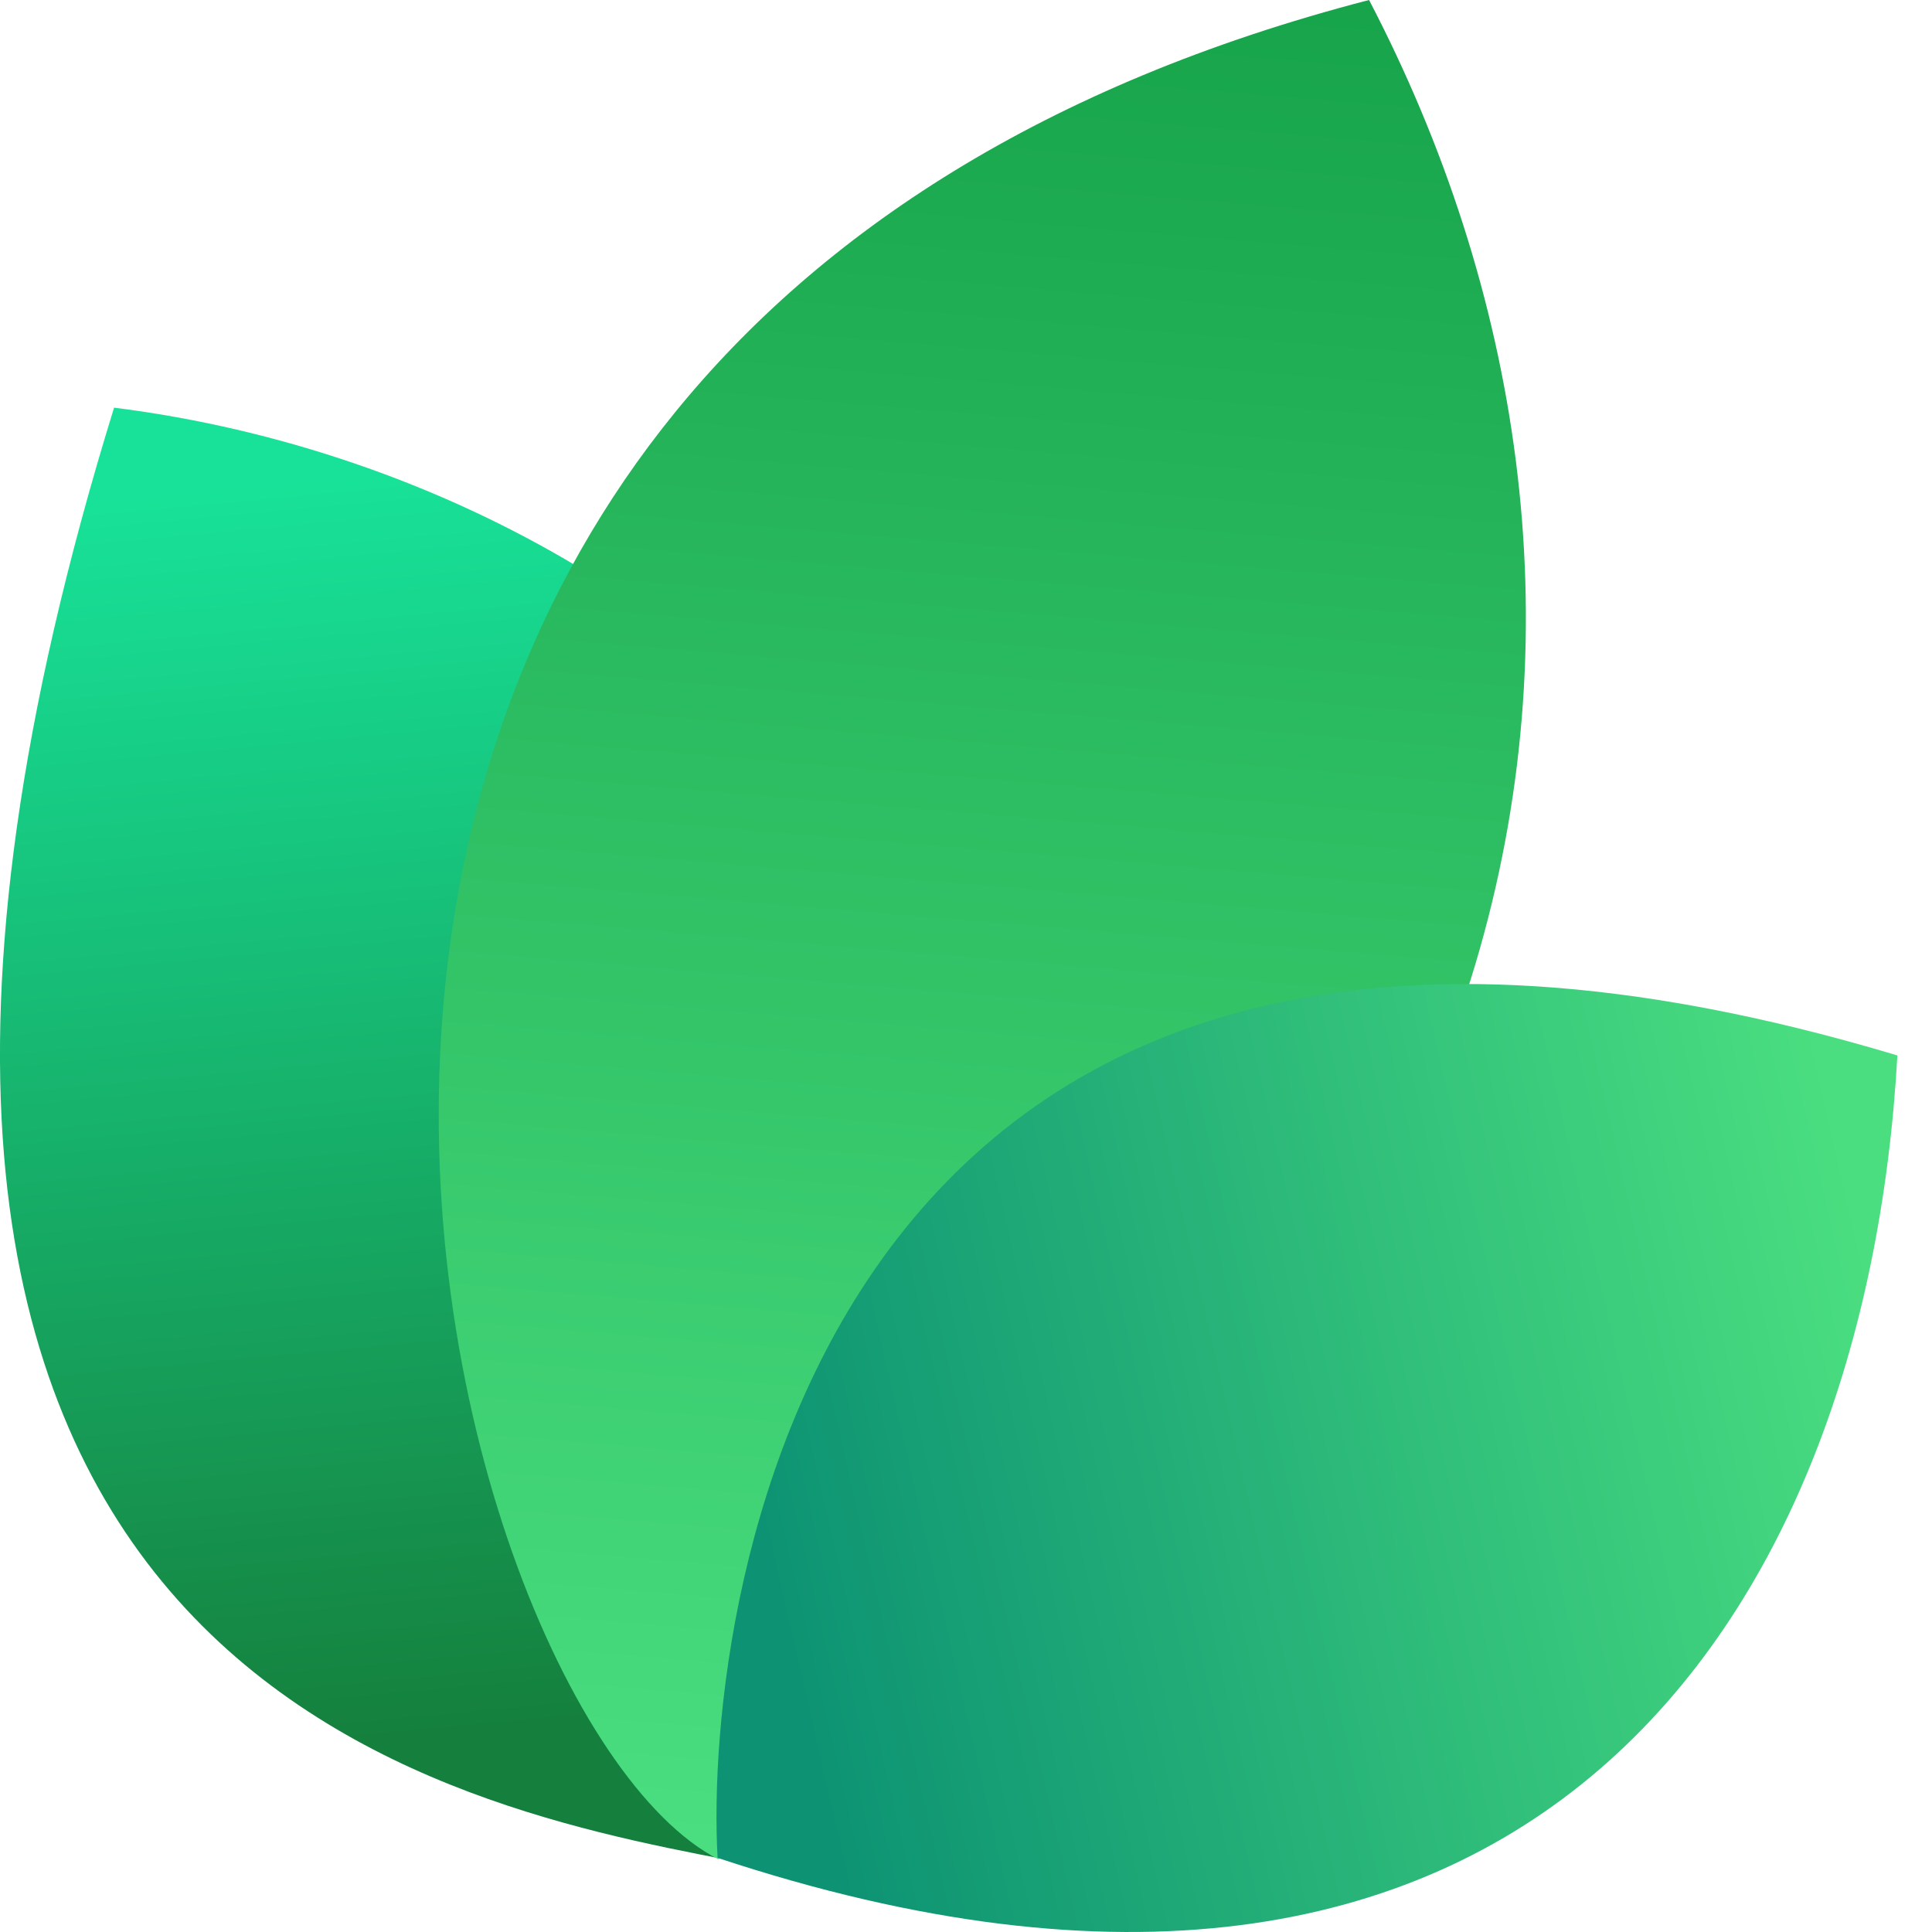
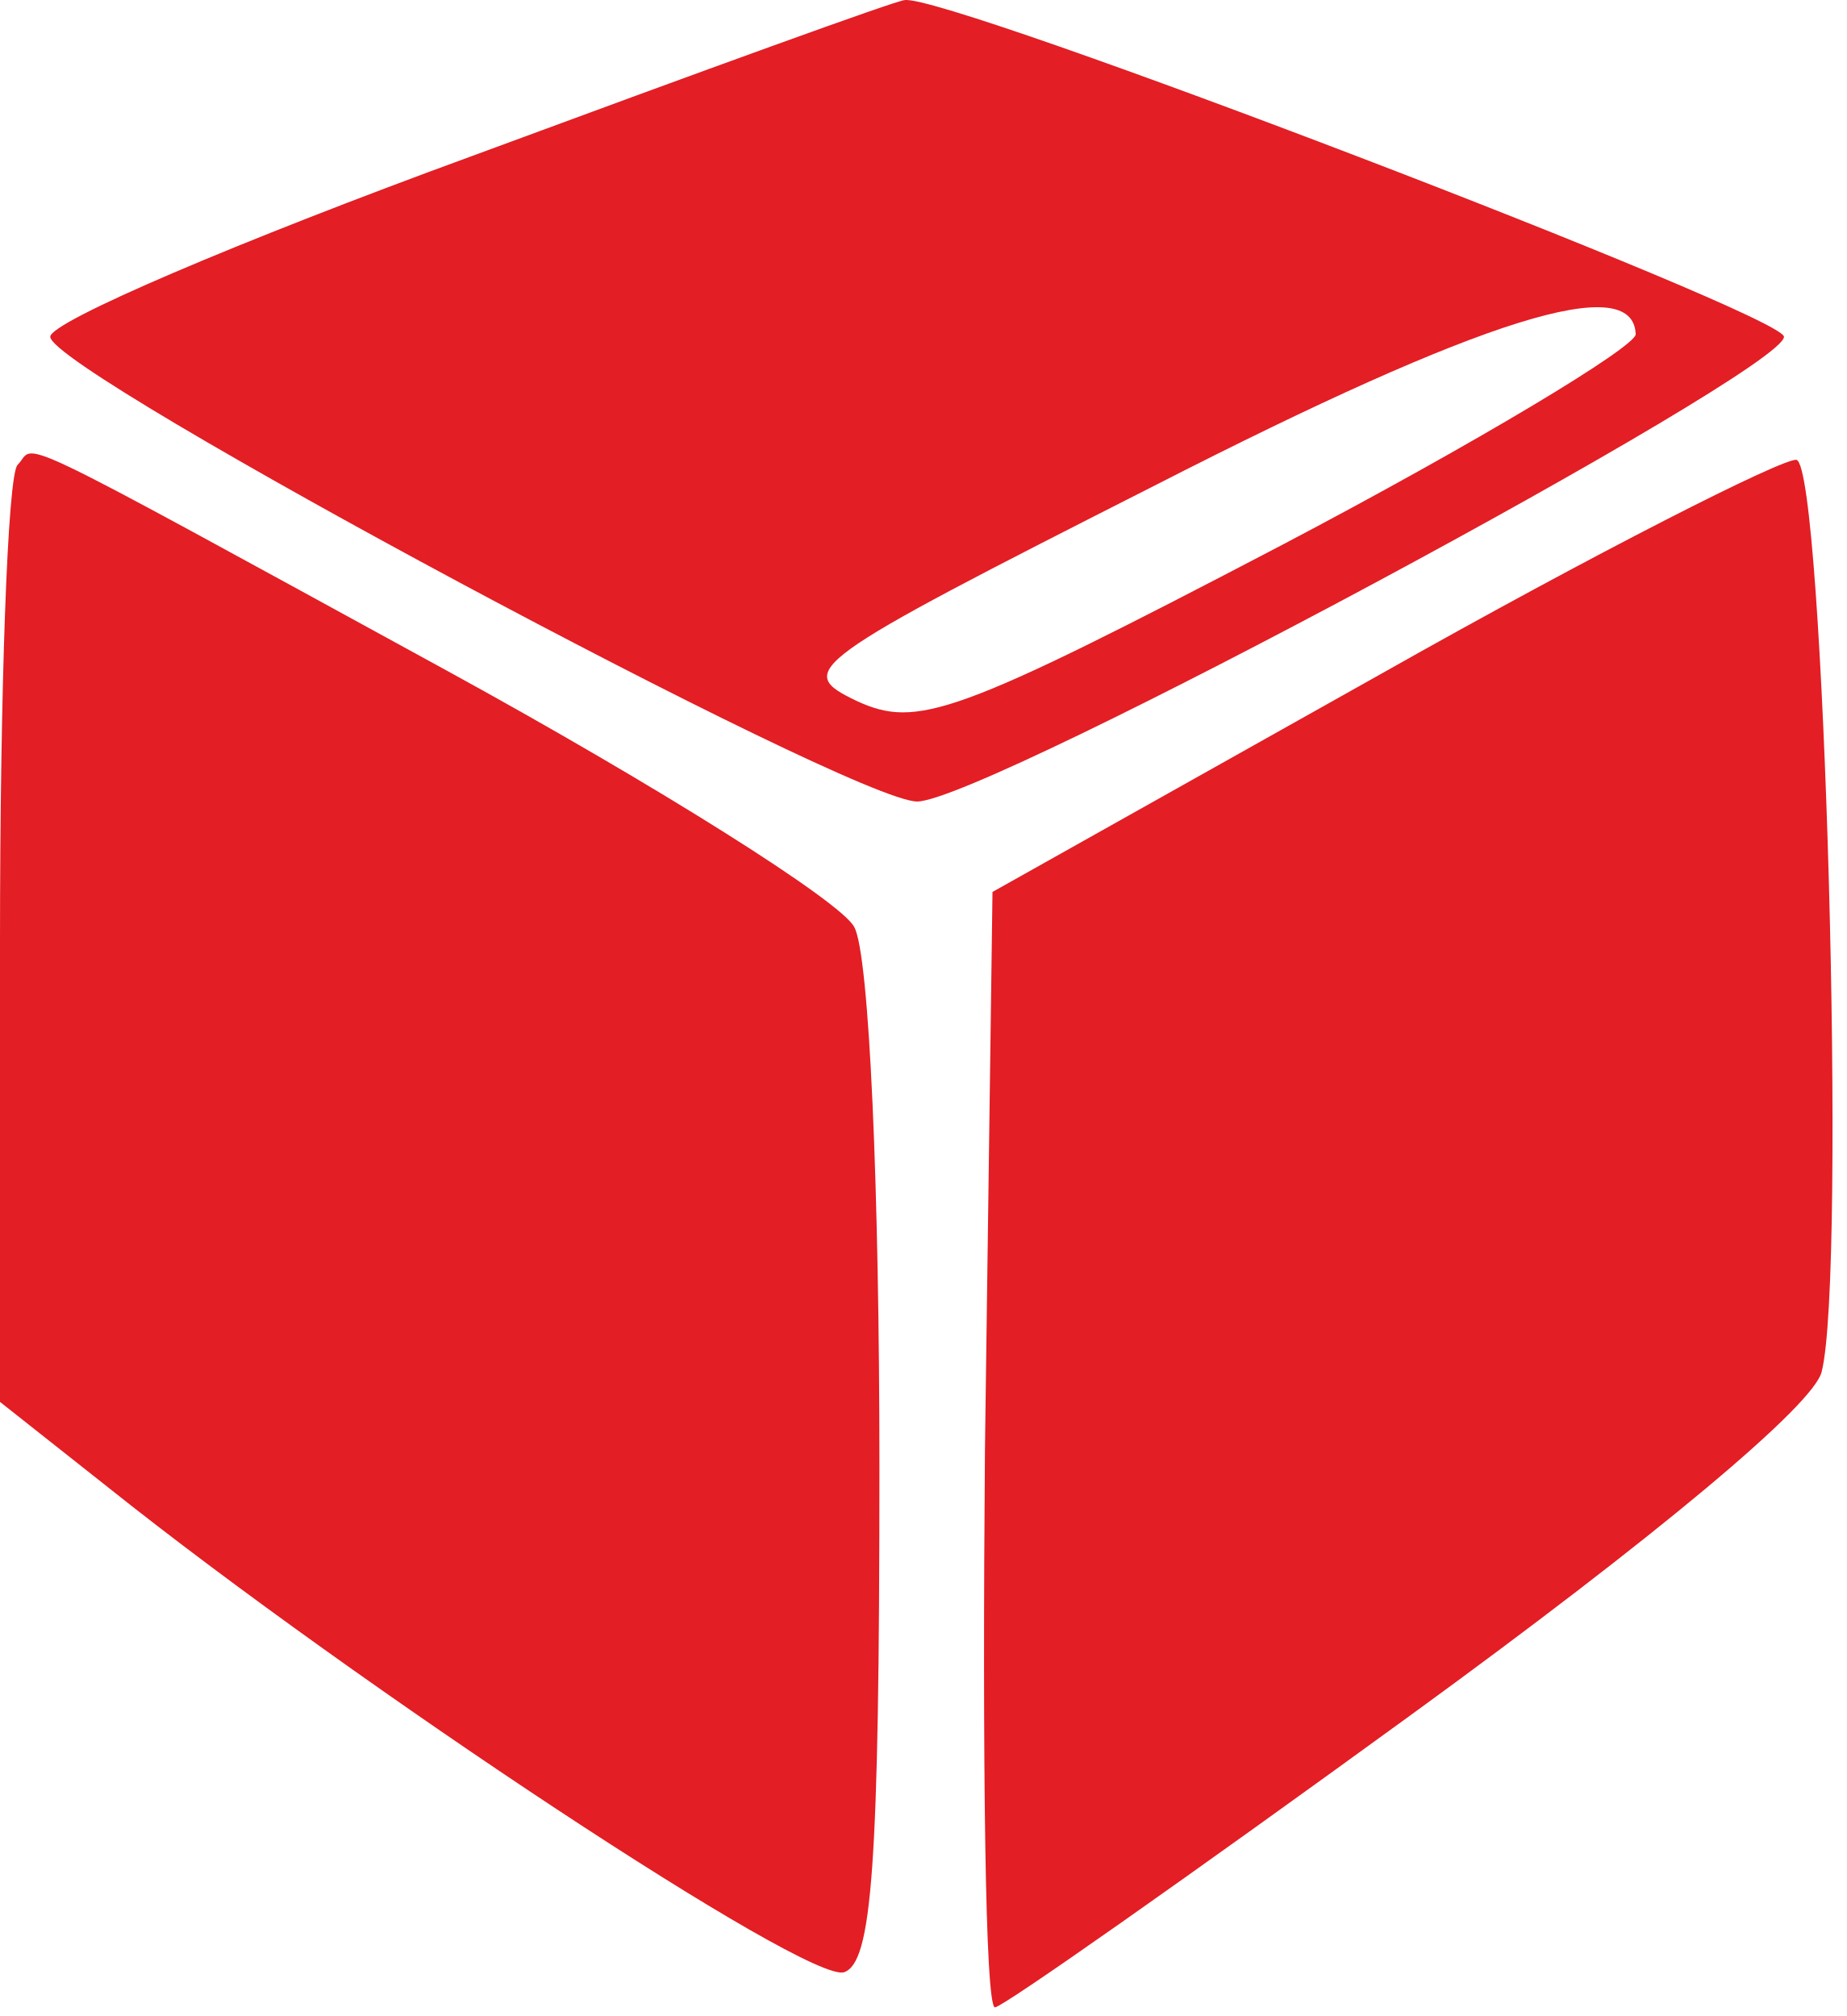
- <svg xmlns="http://www.w3.org/2000/svg" width="24" height="24" viewBox="0 0 24 24" fill="none">
-   <path d="M9.061 23.108C5.268 22.377 -3.391 20.627 1.417 5.064C9.634 6.099 16.973 14.064 9.061 23.108Z" fill="url(#paint0_linear_17557_2021)" />
-   <path d="M8.919 23.094C5.276 21.222 0.784 4.209 17.007 0C20.757 7.193 19.621 16.545 8.919 23.094Z" fill="url(#paint1_linear_17557_2021)" />
-   <path d="M8.914 23.079C8.735 19.882 10.159 9.085 23.57 13.111C23.181 20.123 18.984 26.418 8.914 23.079Z" fill="url(#paint2_linear_17557_2021)" />
-   <defs>
-     <linearGradient id="paint0_linear_17557_2021" x1="3.776" y1="5.916" x2="5.232" y2="21.559" gradientUnits="userSpaceOnUse">
-       <stop stop-color="#18E299" />
-       <stop offset="1" stop-color="#15803D" />
-     </linearGradient>
-     <linearGradient id="paint1_linear_17557_2021" x1="12.171" y1="-0.718" x2="10.19" y2="22.983" gradientUnits="userSpaceOnUse">
-       <stop stop-color="#16A34A" />
-       <stop offset="1" stop-color="#4ADE80" />
-     </linearGradient>
-     <linearGradient id="paint2_linear_17557_2021" x1="23.133" y1="15.353" x2="9.338" y2="18.52" gradientUnits="userSpaceOnUse">
-       <stop stop-color="#4ADE80" />
-       <stop offset="1" stop-color="#0D9373" />
-     </linearGradient>
-   </defs>
+ <svg xmlns="http://www.w3.org/2000/svg" width="98" height="107" viewBox="0 0 98 107" fill="none">
+   <path d="M25.067 8.274C12.667 12.807 2.667 17.074 2.667 17.874C2.667 19.74 45.2 42.54 48.667 42.54C52.267 42.54 94.667 19.74 94.667 17.874C94.667 16.674 50.133 -0.393 48 0.007C47.6 0.007 37.333 3.74 25.067 8.274ZM86.8 17.74C86.8 18.407 78.4 23.474 68 28.94C50.667 38.007 48.667 38.674 45.467 37.207C42.133 35.607 42.667 35.207 61.333 25.74C78.8 16.807 86.667 14.407 86.8 17.74Z" fill="#E31E24" />
+   <path d="M0.933 24.674C0.4 25.207 0 36.674 0 50.007V74.407L5.733 78.94C18.933 89.474 42.933 105.34 44.8 104.674C46.267 104.14 46.667 99.207 46.667 77.874C46.667 63.074 46.133 50.674 45.333 49.207C44.667 47.874 34.933 41.74 23.733 35.607C-0.4 22.407 2 23.607 0.933 24.674Z" fill="#E31E24" />
+   <path d="M73.333 35.74L52.667 47.34L52.267 76.94C52.133 93.207 52.267 106.54 52.8 106.54C53.2 106.54 63.067 99.607 74.8 91.074C88 81.474 96.267 74.54 96.667 72.807C98 67.607 96.8 24.807 95.333 24.407C94.667 24.274 84.667 29.34 73.333 35.74Z" fill="#E31E24" />
</svg>
